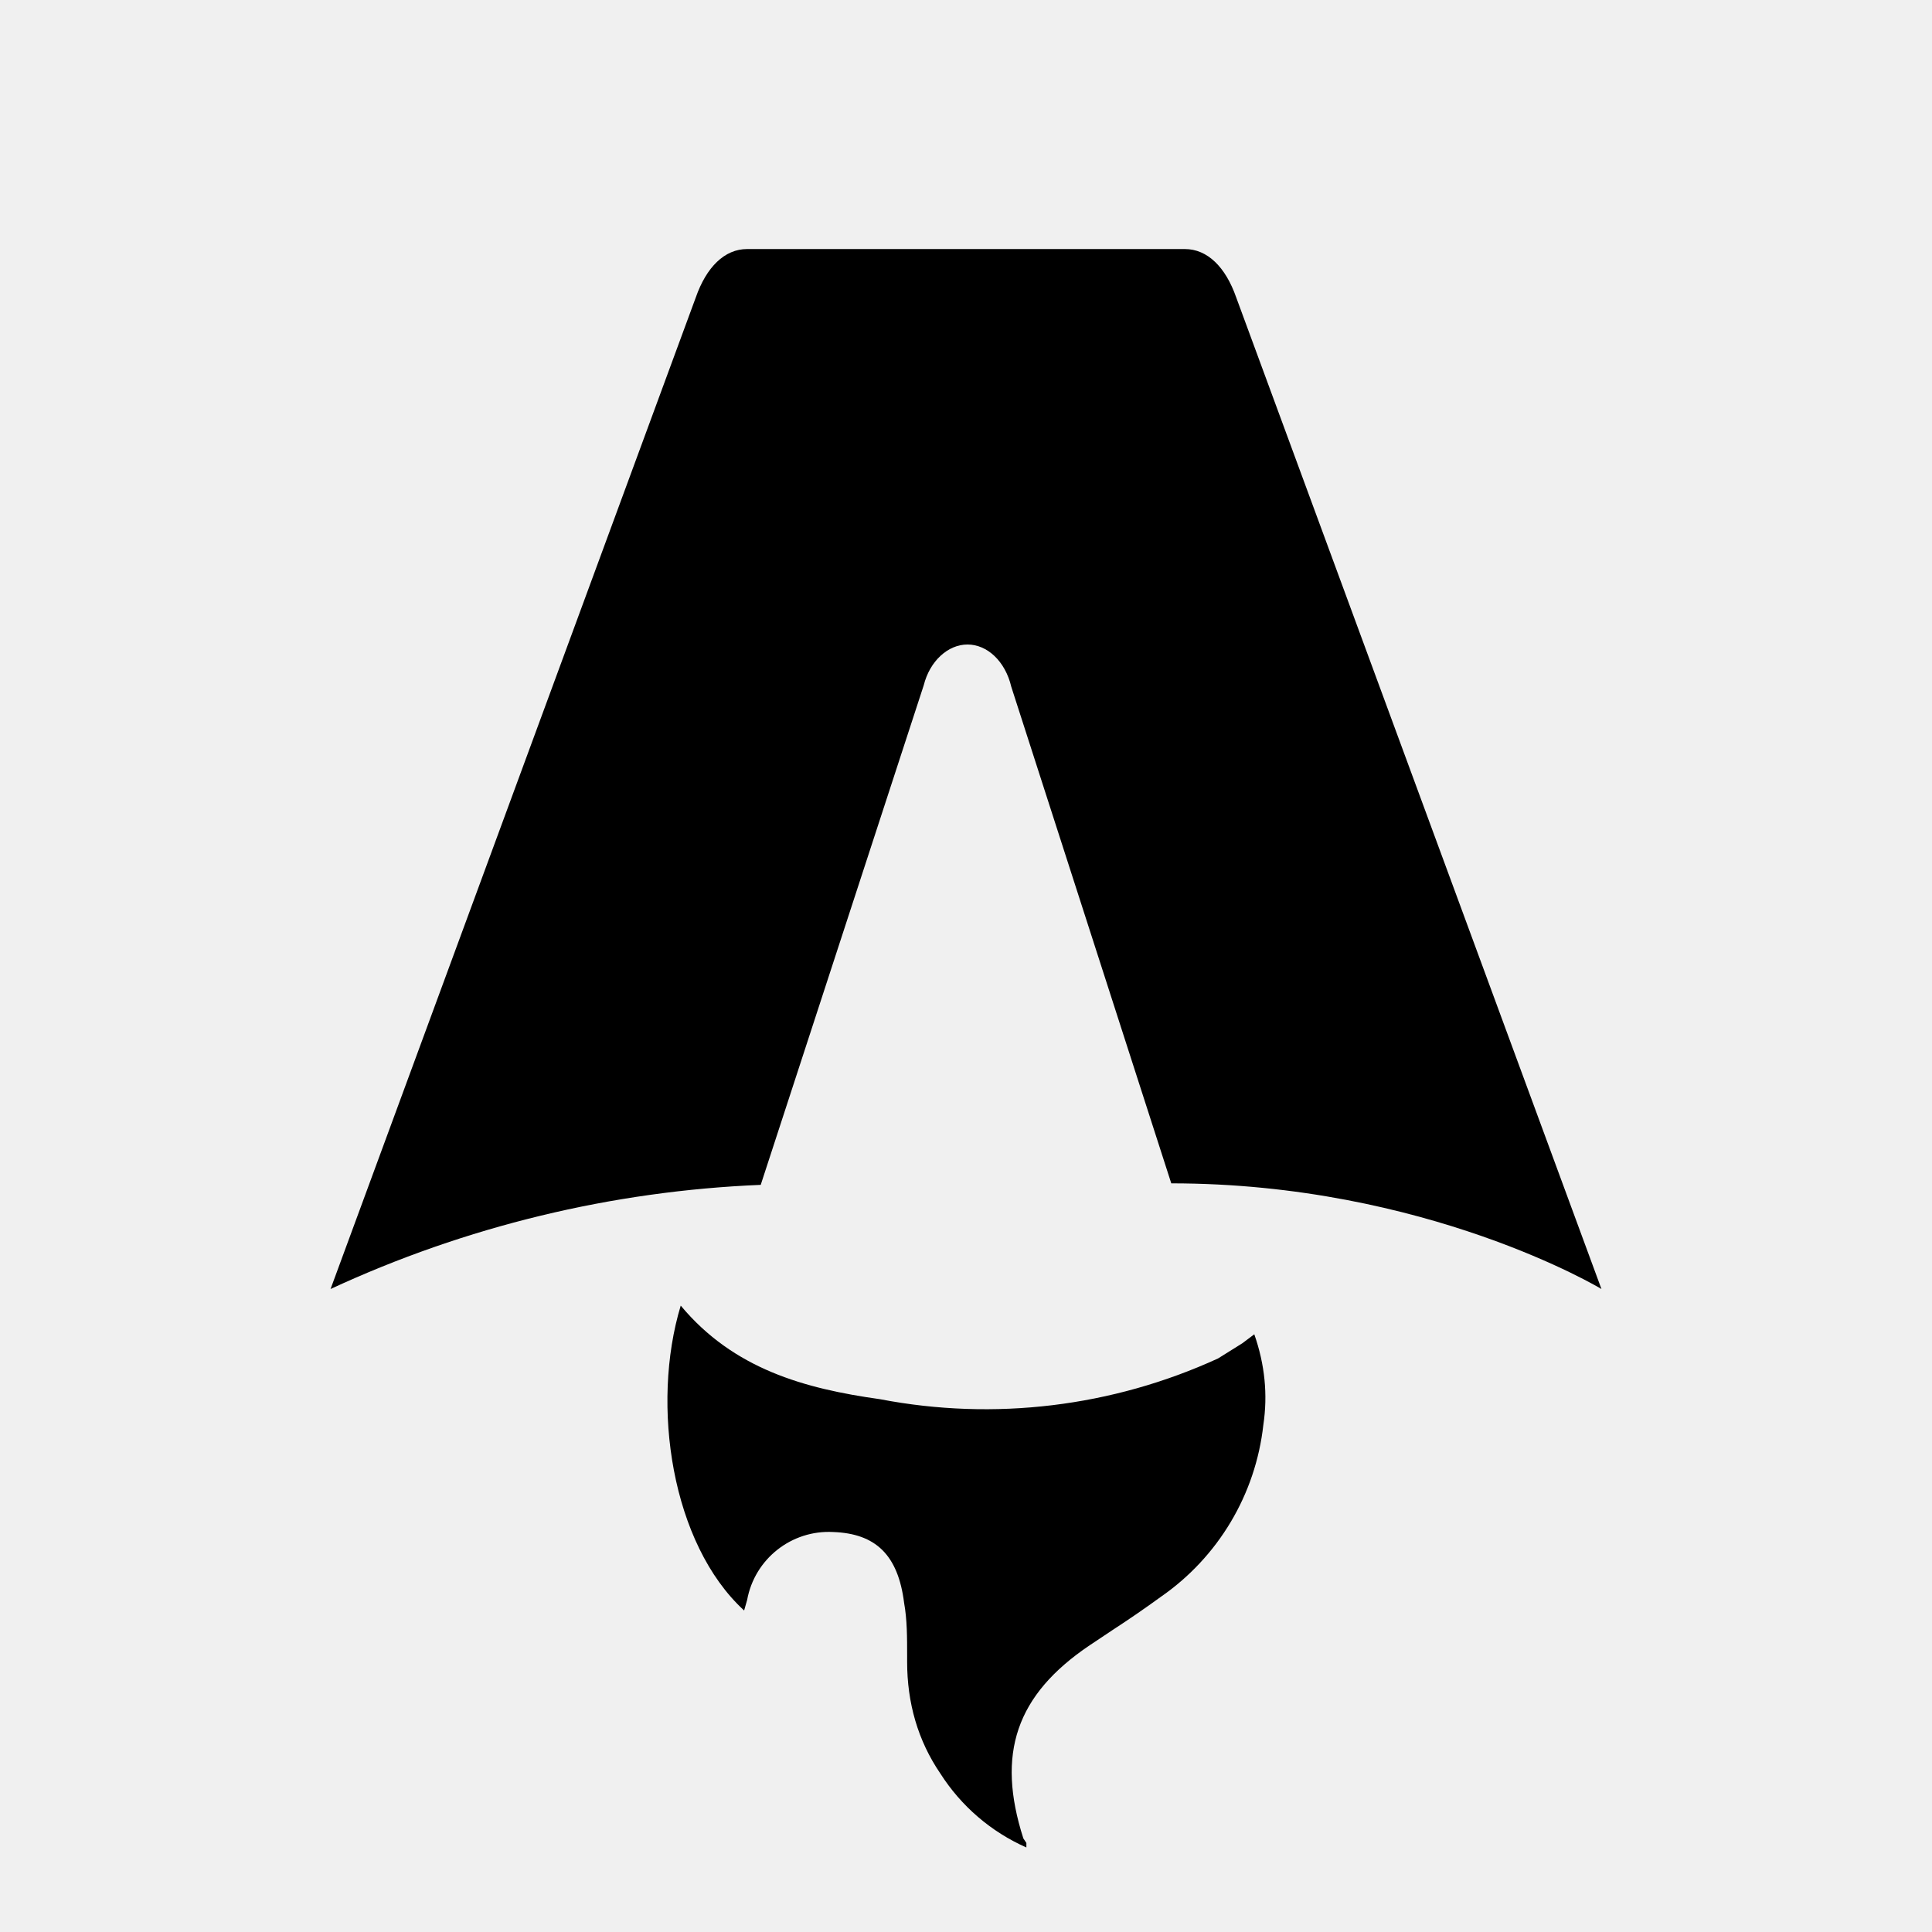
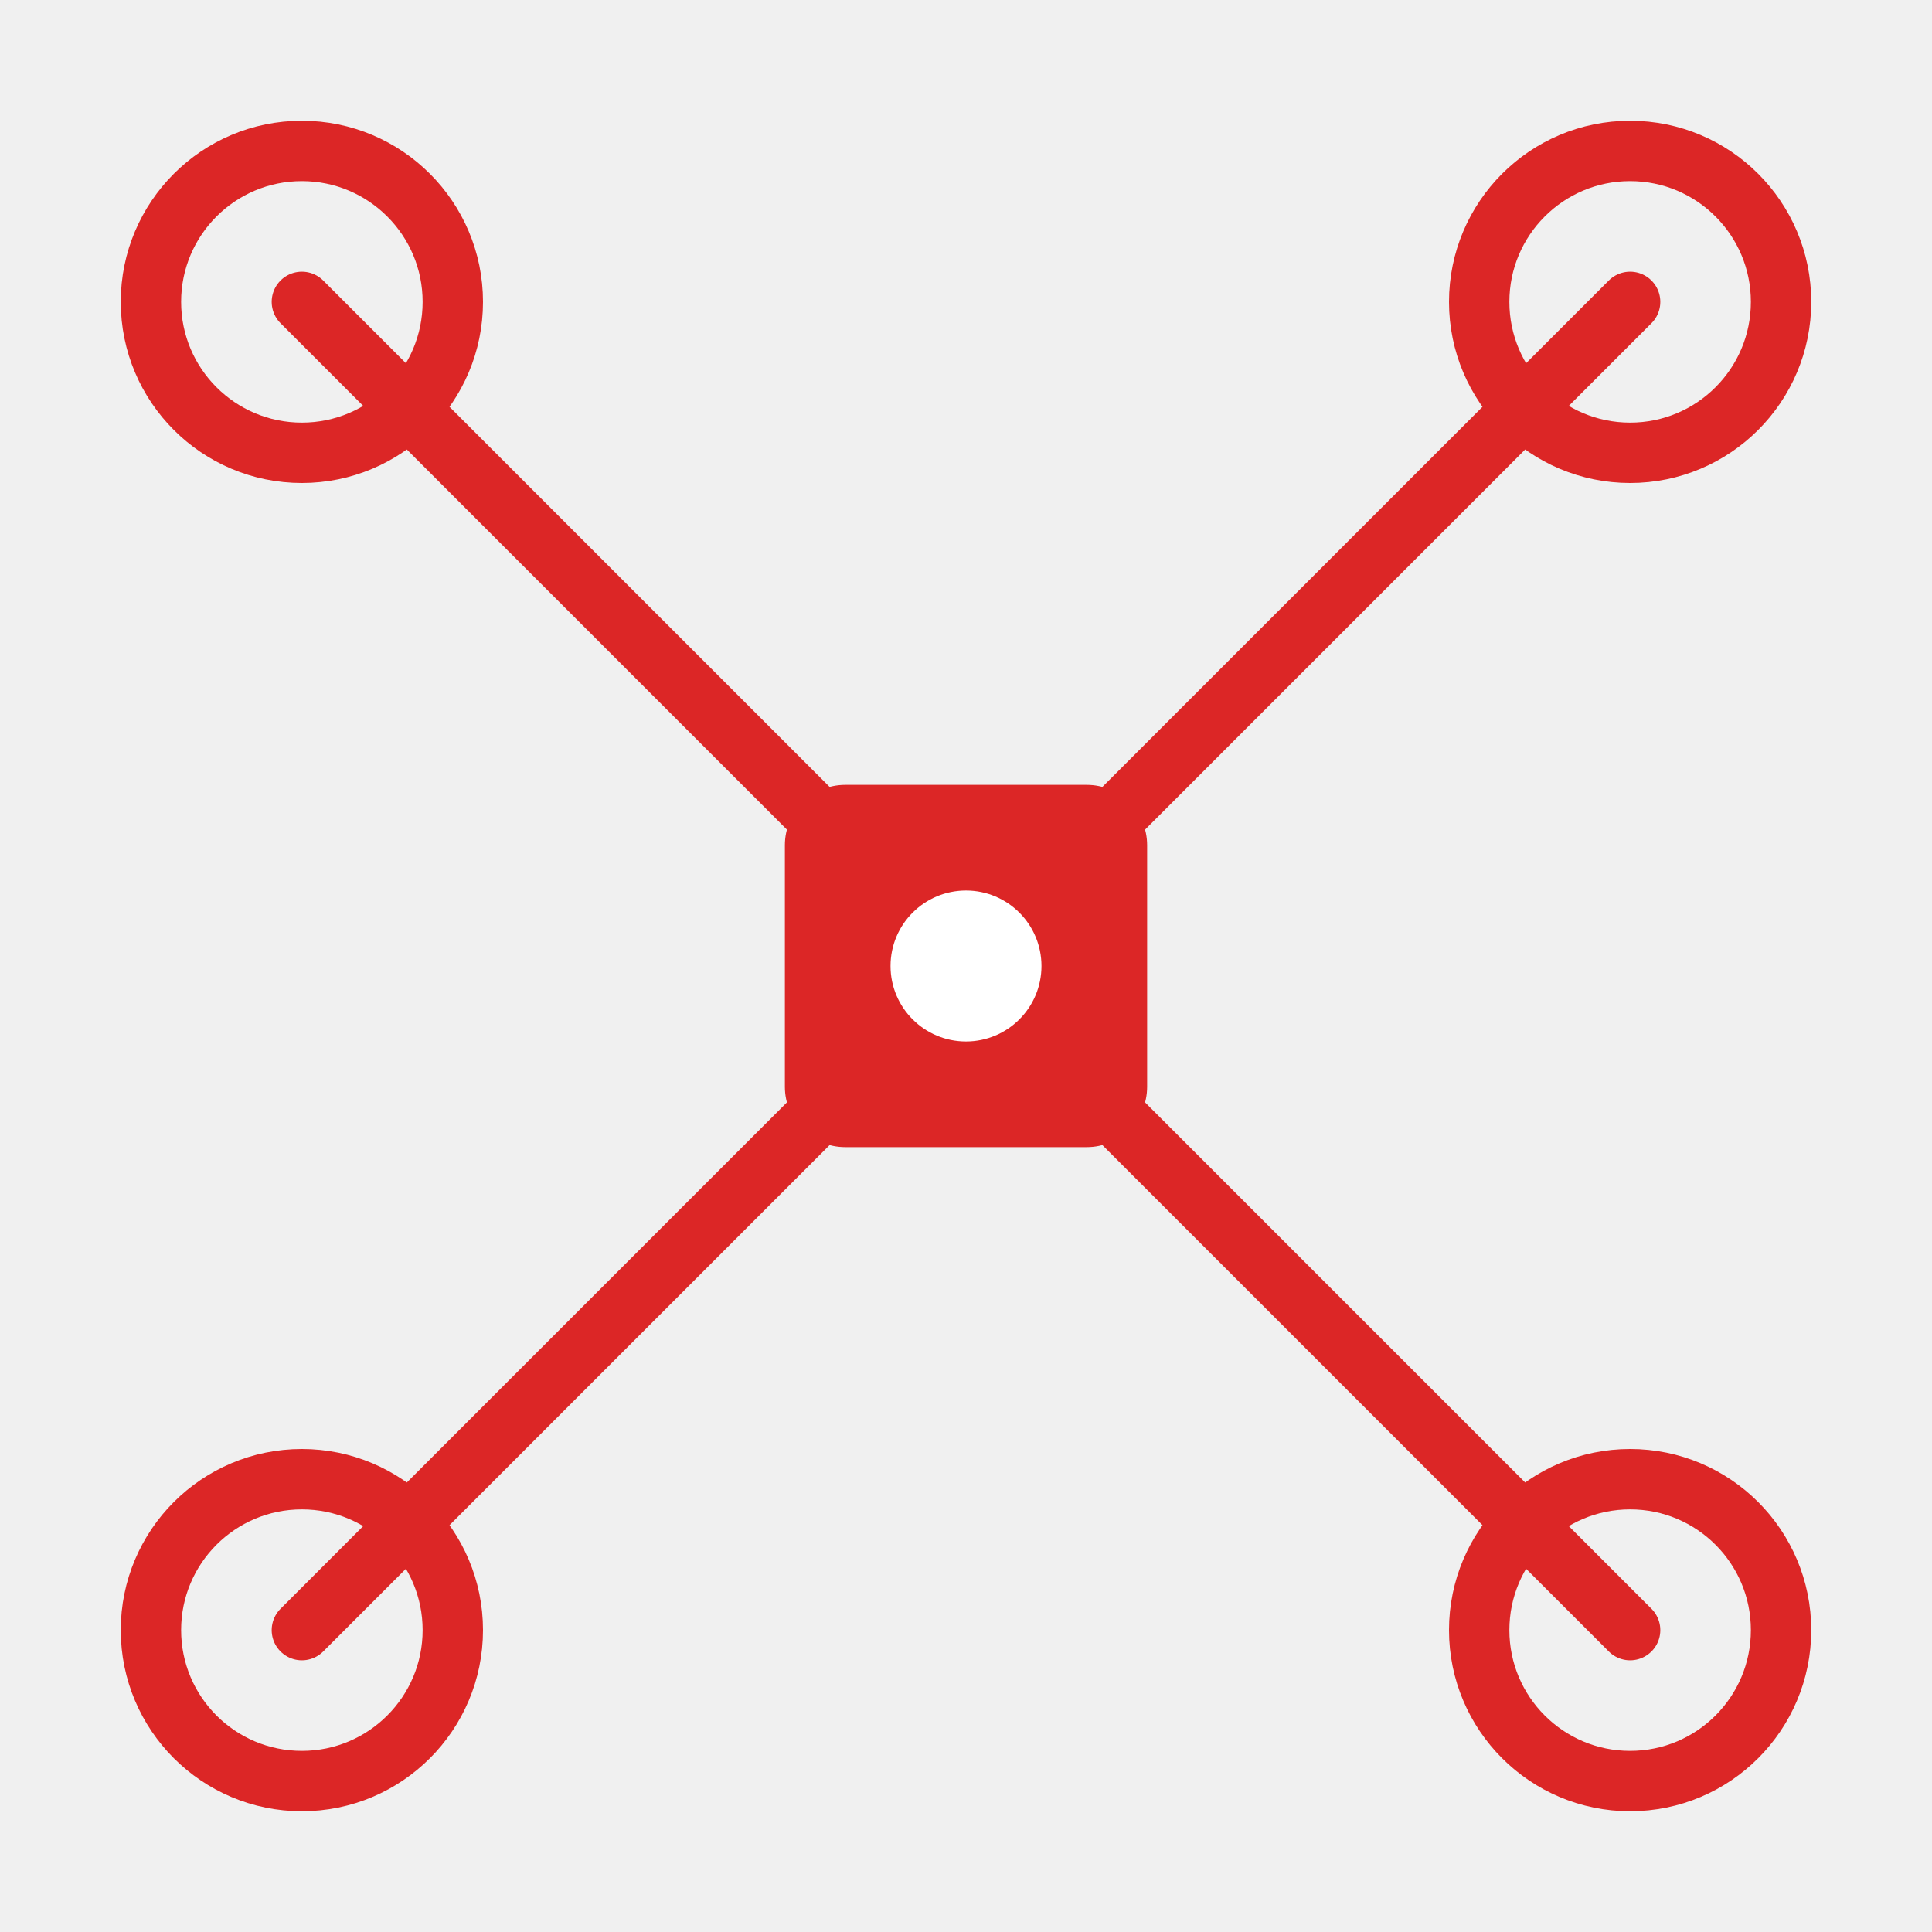
- <svg xmlns="http://www.w3.org/2000/svg" fill="none" viewBox="0 0 128 128">
-   <path d="M50.4 78.5a75.1 75.1 0 0 0-28.5 6.9l24.2-65.7c.7-2 1.9-3.2 3.4-3.2h29c1.5 0 2.7 1.2 3.4 3.2l24.2 65.7s-11.6-7-28.5-7L67 45.5c-.4-1.7-1.6-2.8-2.9-2.8-1.3 0-2.5 1.1-2.9 2.7L50.4 78.5Zm-1.1 28.2Zm-4.2-20.2c-2 6.6-.6 15.8 4.2 20.2a17.5 17.5 0 0 1 .2-.7 5.5 5.5 0 0 1 5.7-4.5c2.8.1 4.3 1.5 4.7 4.7.2 1.1.2 2.3.2 3.5v.4c0 2.7.7 5.2 2.2 7.4a13 13 0 0 0 5.7 4.9v-.3l-.2-.3c-1.8-5.6-.5-9.5 4.4-12.8l1.5-1a73 73 0 0 0 3.2-2.2 16 16 0 0 0 6.8-11.4c.3-2 .1-4-.6-6l-.8.6-1.6 1a37 37 0 0 1-22.4 2.7c-5-.7-9.7-2-13.2-6.2Z" />
-   <style>
-         path { fill: #000; }
-         @media (prefers-color-scheme: dark) {
-             path { fill: #FFF; }
-         }
-     </style>
+ <svg xmlns="http://www.w3.org/2000/svg" viewBox="0 0 128 128" fill="none">
+   <rect x="52" y="52" width="24" height="24" rx="4" fill="#DC2626" />
+   <circle cx="64" cy="64" r="5" fill="white" />
+   <line x1="56" y1="56" x2="20" y2="20" stroke="#DC2626" stroke-width="4" stroke-linecap="round" />
+   <line x1="72" y1="56" x2="108" y2="20" stroke="#DC2626" stroke-width="4" stroke-linecap="round" />
+   <line x1="56" y1="72" x2="20" y2="108" stroke="#DC2626" stroke-width="4" stroke-linecap="round" />
+   <line x1="72" y1="72" x2="108" y2="108" stroke="#DC2626" stroke-width="4" stroke-linecap="round" />
+   <circle cx="20" cy="20" r="10" stroke="#DC2626" stroke-width="4" />
+   <circle cx="108" cy="20" r="10" stroke="#DC2626" stroke-width="4" />
+   <circle cx="20" cy="108" r="10" stroke="#DC2626" stroke-width="4" />
+   <circle cx="108" cy="108" r="10" stroke="#DC2626" stroke-width="4" />
</svg>
